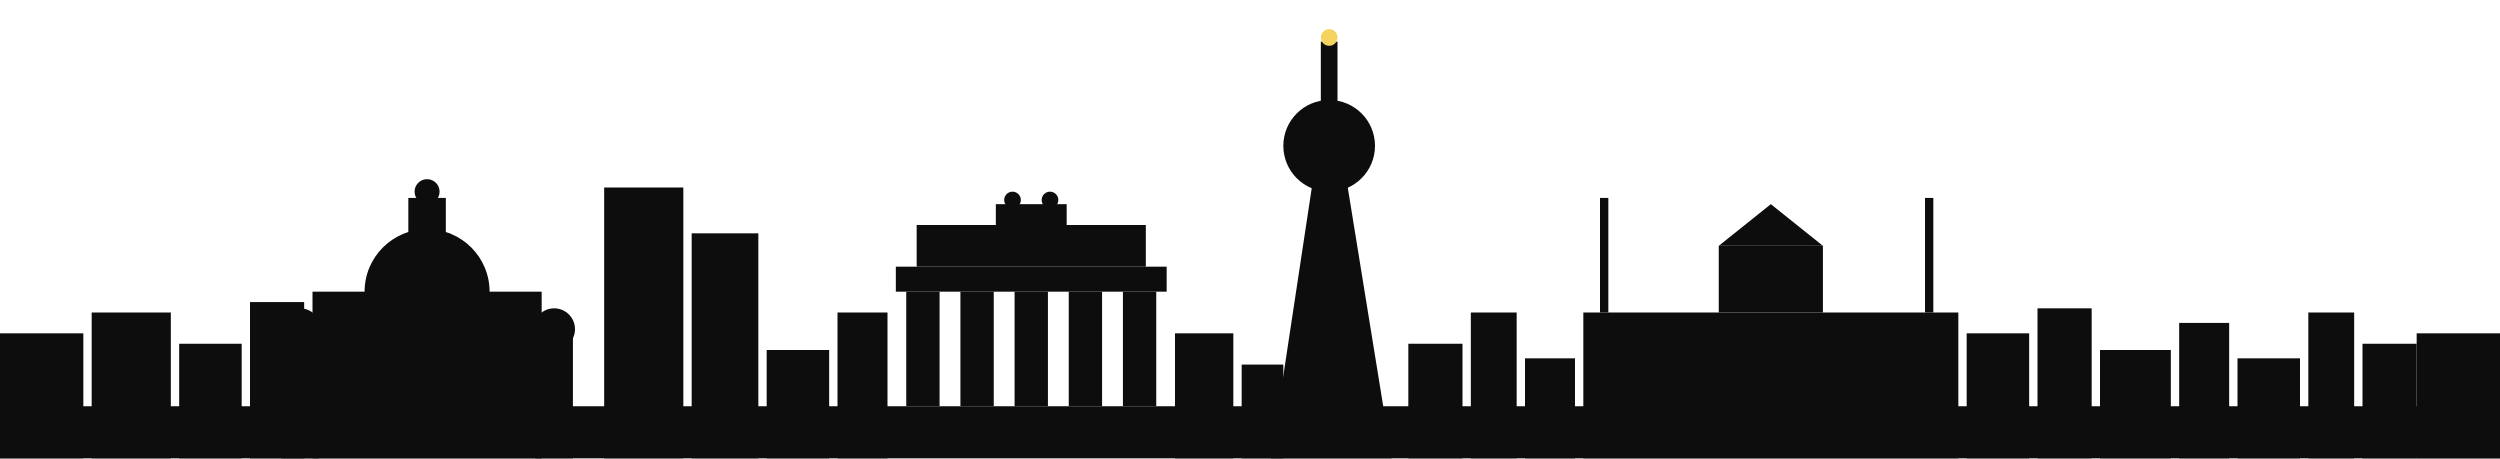
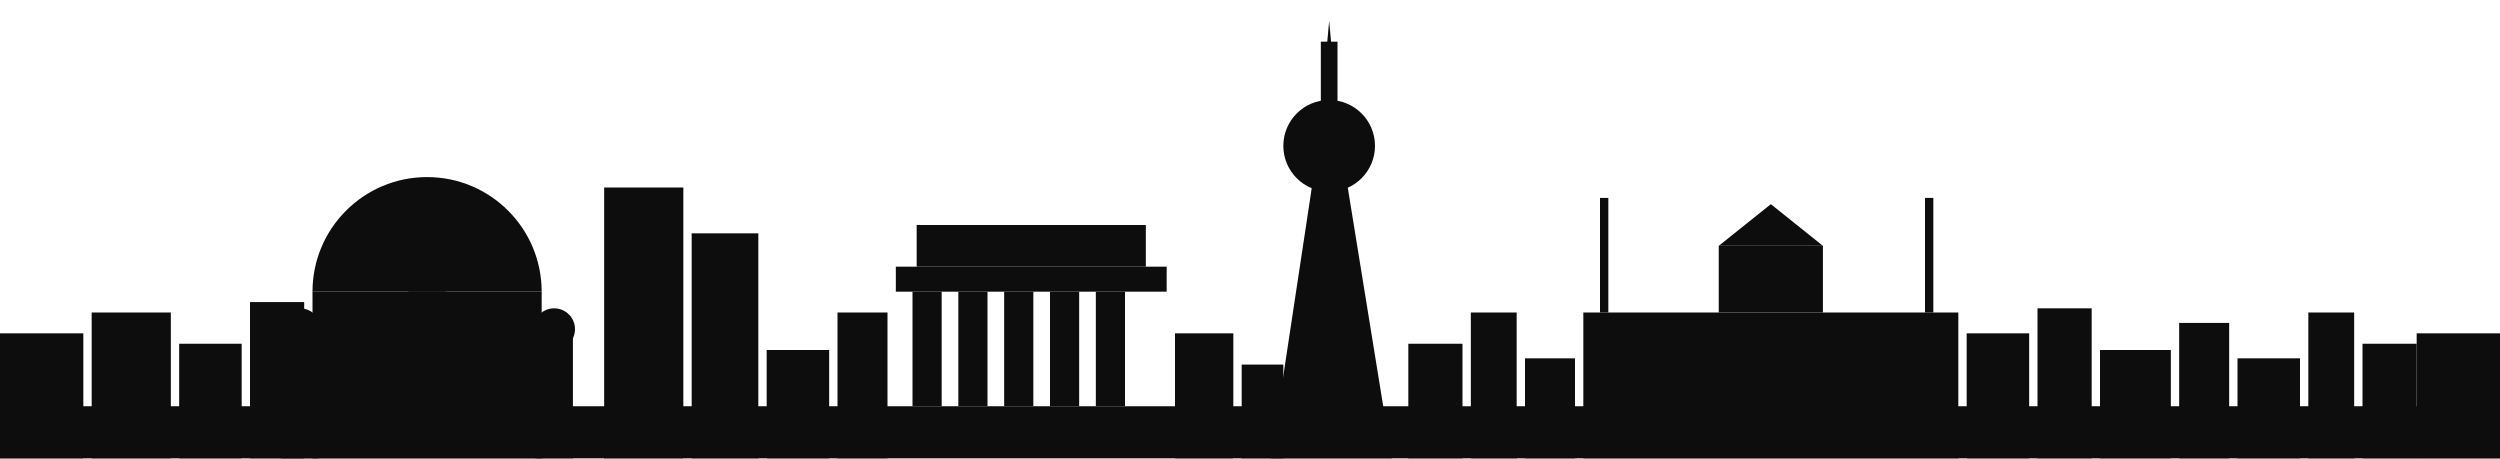
<svg xmlns="http://www.w3.org/2000/svg" width="1200" height="220" viewBox="0 0 1200 220">
  <g fill="#0D0D0D">
    <rect x="0" y="195" width="1200" height="25" />
    <rect x="0" y="160" width="40" height="60" />
    <rect x="44" y="150" width="38" height="70" />
    <rect x="86" y="165" width="30" height="55" />
    <rect x="120" y="145" width="26" height="75" />
    <rect x="150" y="140" width="110" height="80" />
-     <circle cx="205" cy="140" r="30" />
+     <path d="M150,140 A55,55 0 0 1 260,140 Z" />
    <rect x="196" y="95" width="18" height="45" />
    <circle cx="205" cy="92" r="6" />
    <rect x="135" y="160" width="18" height="60" />
    <circle cx="144" cy="158" r="10" />
    <rect x="257" y="160" width="18" height="60" />
    <circle cx="266" cy="158" r="10" />
    <rect x="290" y="90" width="38" height="130" />
    <rect x="332" y="112" width="32" height="108" />
    <rect x="368" y="168" width="30" height="52" />
    <rect x="402" y="150" width="24" height="70" />
-     <rect x="435" y="140" width="16" height="55" />
-     <rect x="461" y="140" width="16" height="55" />
-     <rect x="487" y="140" width="16" height="55" />
-     <rect x="513" y="140" width="16" height="55" />
-     <rect x="539" y="140" width="16" height="55" />
+     <rect x="438" y="140" width="14" height="55" />
+     <rect x="460" y="140" width="14" height="55" />
+     <rect x="482" y="140" width="14" height="55" />
+     <rect x="504" y="140" width="14" height="55" />
+     <rect x="526" y="140" width="14" height="55" />
    <rect x="430" y="128" width="130" height="12" />
    <rect x="440" y="108" width="110" height="20" />
-     <rect x="478" y="98" width="34" height="10" />
-     <circle cx="486" cy="96" r="4" />
-     <circle cx="504" cy="96" r="4" />
    <rect x="564" y="160" width="28" height="60" />
    <rect x="596" y="175" width="20" height="45" />
    <polygon points="610,220 638,35 668,220" />
    <rect x="634" y="20" width="8" height="180" />
    <circle cx="638" cy="70" r="22" />
-     <rect x="635" y="20" width="6" height="45" />
-     <circle cx="638" cy="18" r="4" fill="#F4D35E" />
+     <polygon points="633,65 638,10 643,65" />
    <rect x="676" y="165" width="26" height="55" />
    <rect x="706" y="150" width="22" height="70" />
    <rect x="732" y="172" width="24" height="48" />
    <rect x="760" y="150" width="180" height="70" />
    <rect x="825" y="118" width="50" height="32" />
    <polygon points="825,118 875,118 850,98" />
    <rect x="768" y="95" width="4" height="55" />
    <rect x="924" y="95" width="4" height="55" />
    <rect x="944" y="160" width="30" height="60" />
    <rect x="978" y="148" width="26" height="72" />
    <rect x="1008" y="168" width="34" height="52" />
    <rect x="1046" y="155" width="24" height="65" />
    <rect x="1074" y="172" width="30" height="48" />
    <rect x="1108" y="150" width="22" height="70" />
    <rect x="1134" y="165" width="26" height="55" />
    <rect x="1160" y="160" width="40" height="60" />
  </g>
</svg>
